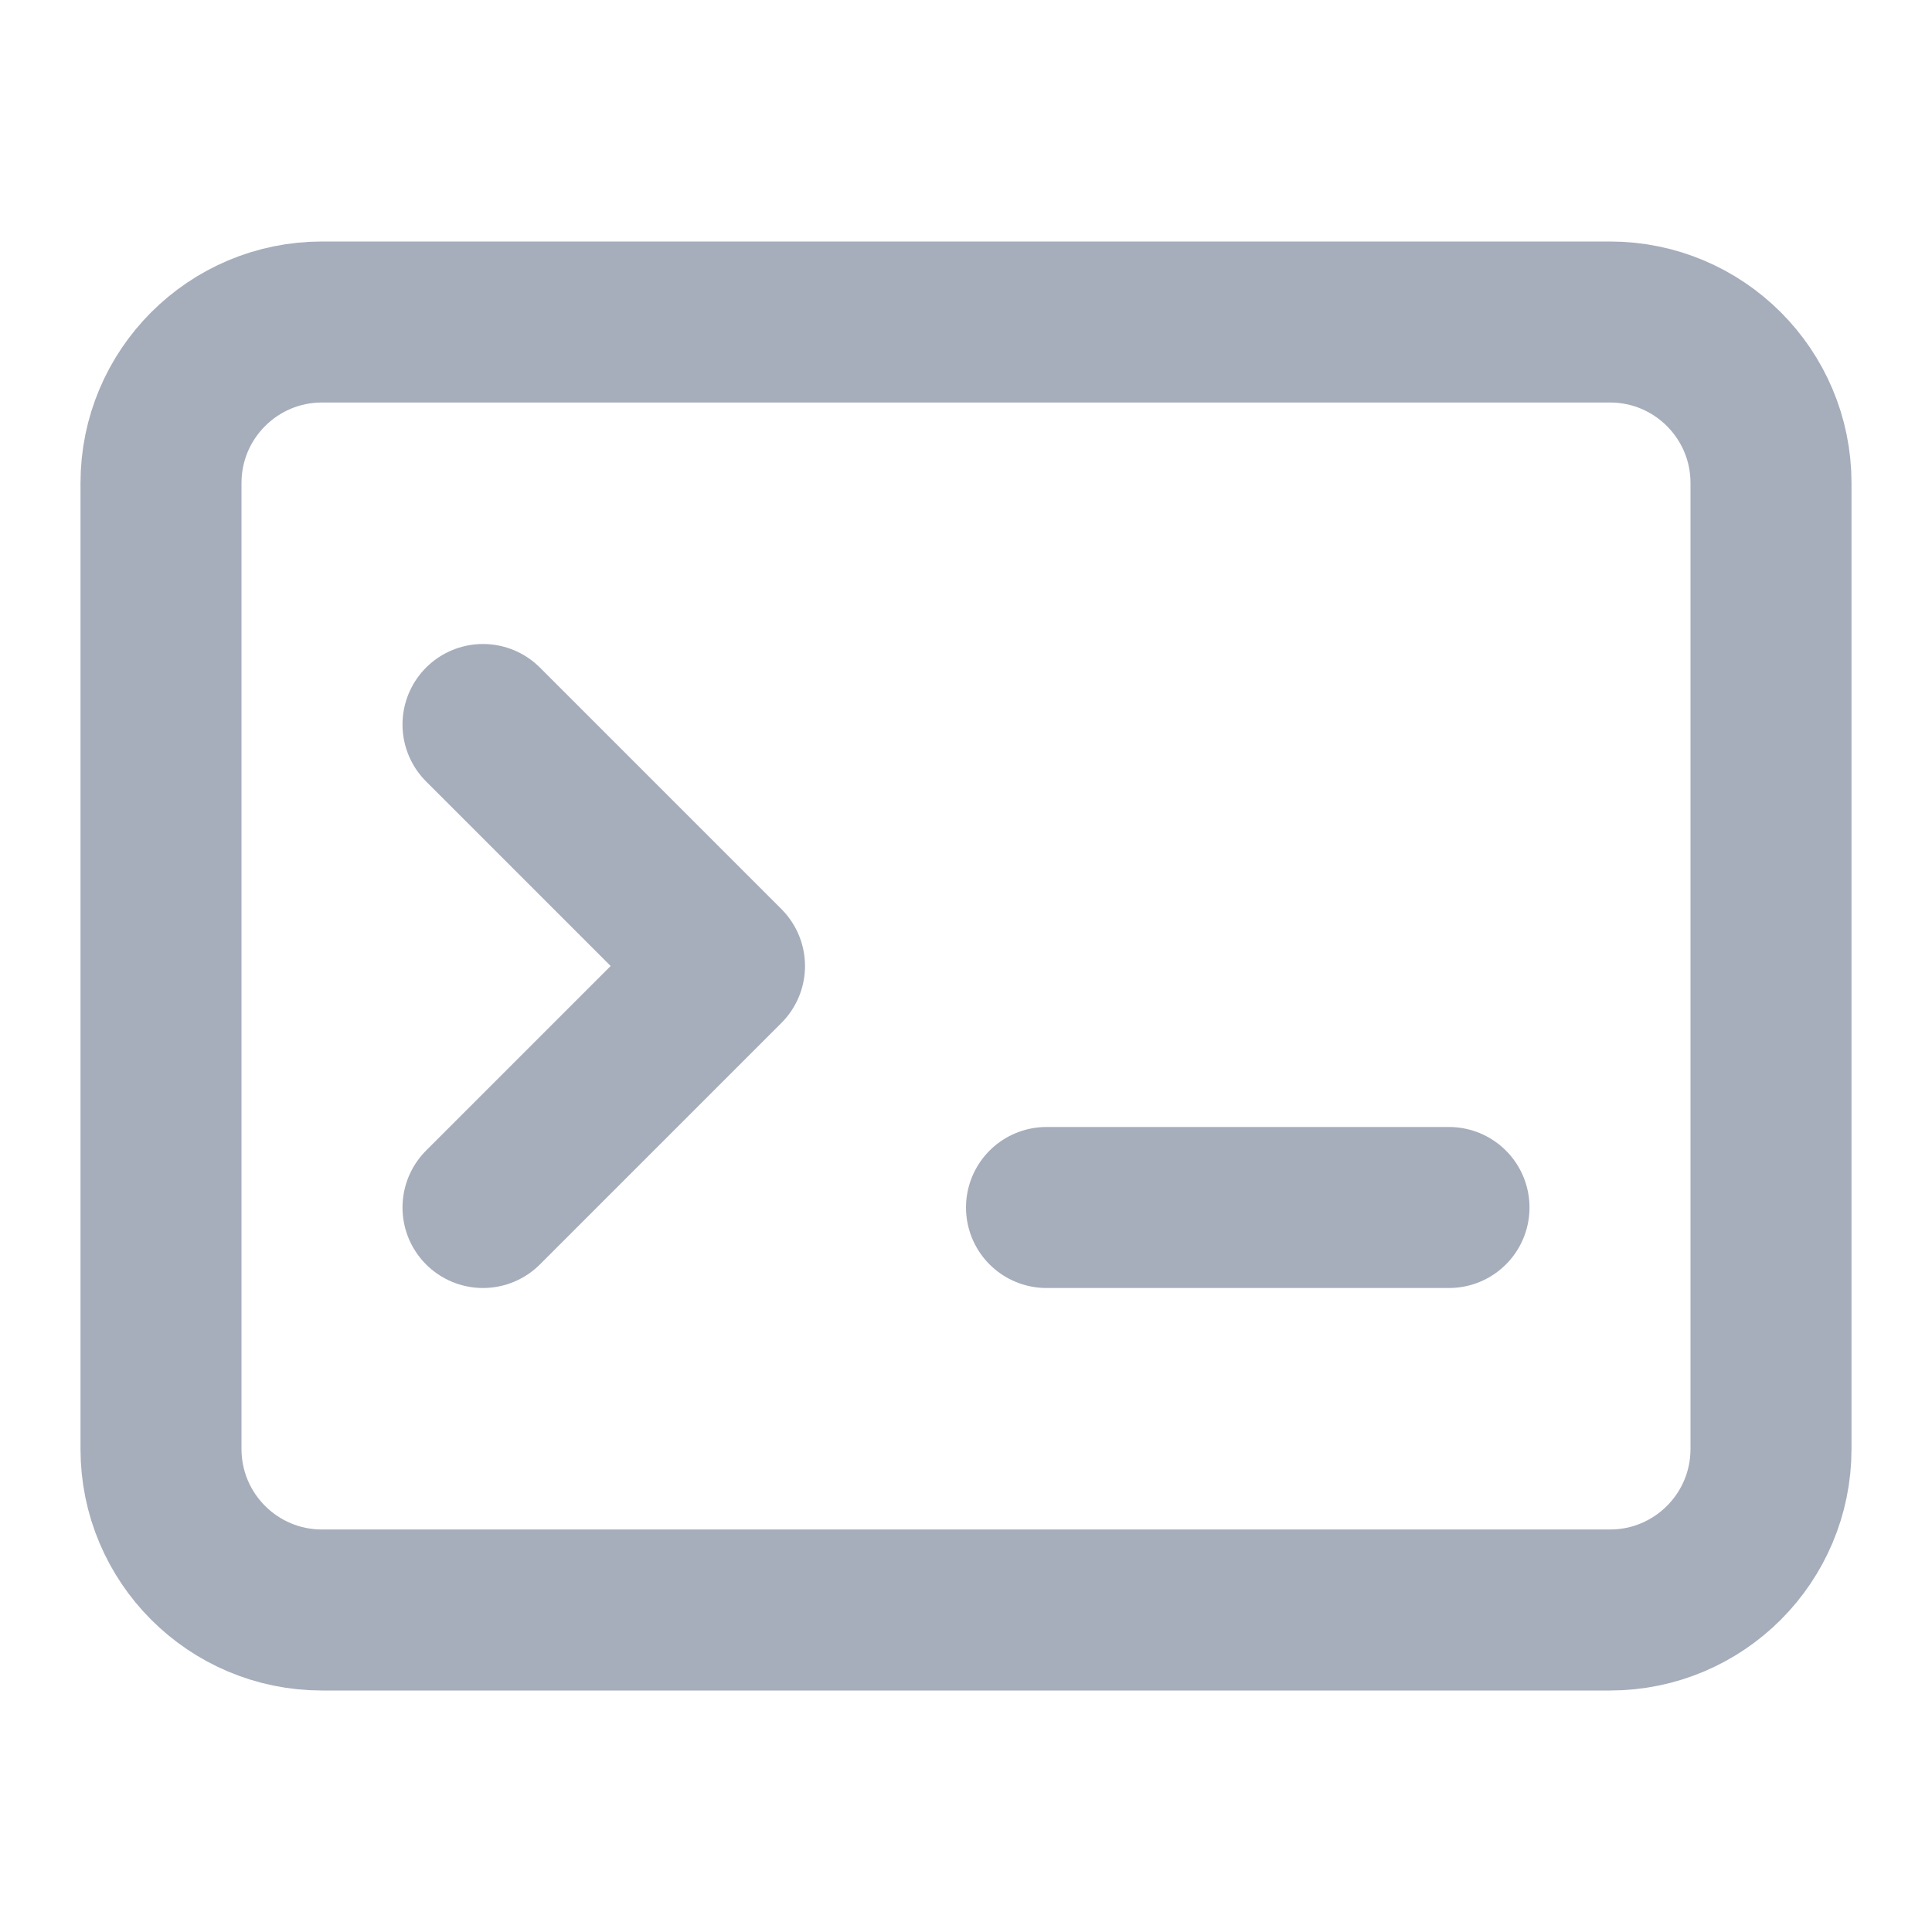
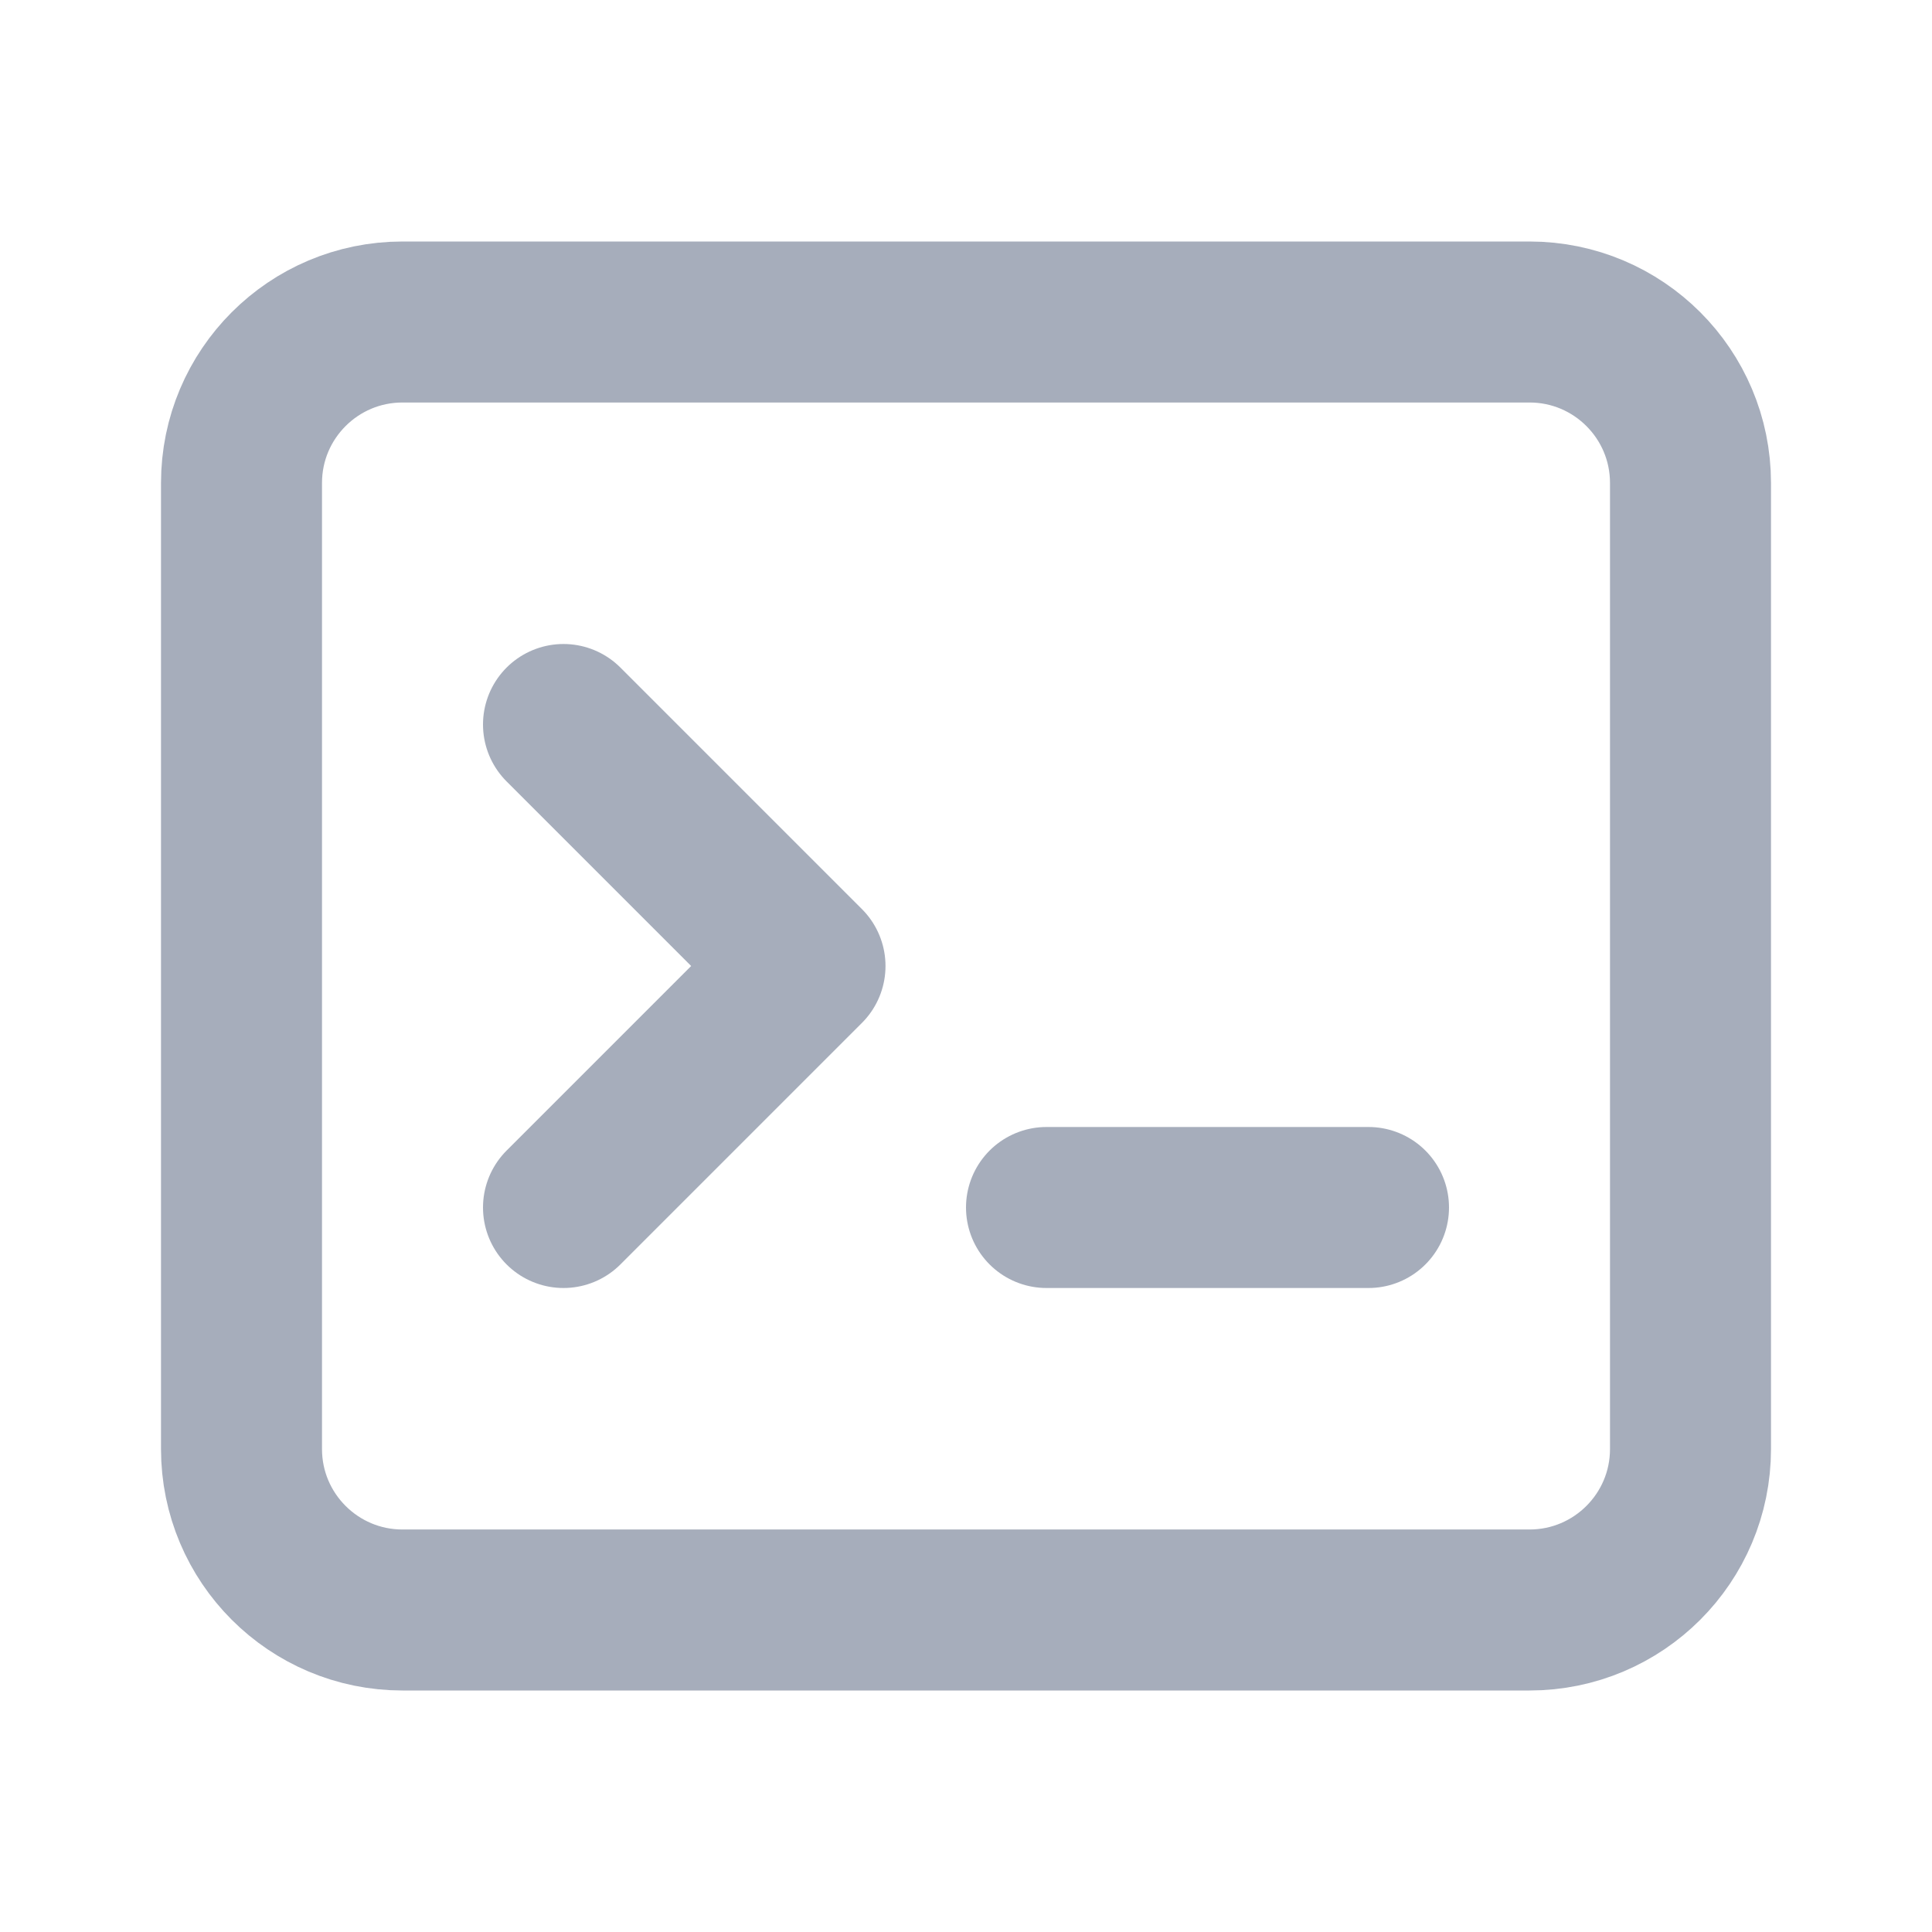
<svg xmlns="http://www.w3.org/2000/svg" width="24" height="24" viewBox="0 0 24 24" fill="none" stroke="#a6adbb" stroke-width="2" stroke-linecap="round" stroke-linejoin="round">
-   <rect x="2" y="4" width="20" height="16" rx="2" />
-   <polyline points="6 9 9 12 6 15" />
-   <line x1="13" y1="15" x2="18" y2="15" />
+   <rect x="3" y="4" width="18" height="16" rx="2" />
+   <path d="m7 9 3 3-3 3" />
+   <path d="M13 15h4" />
</svg>
